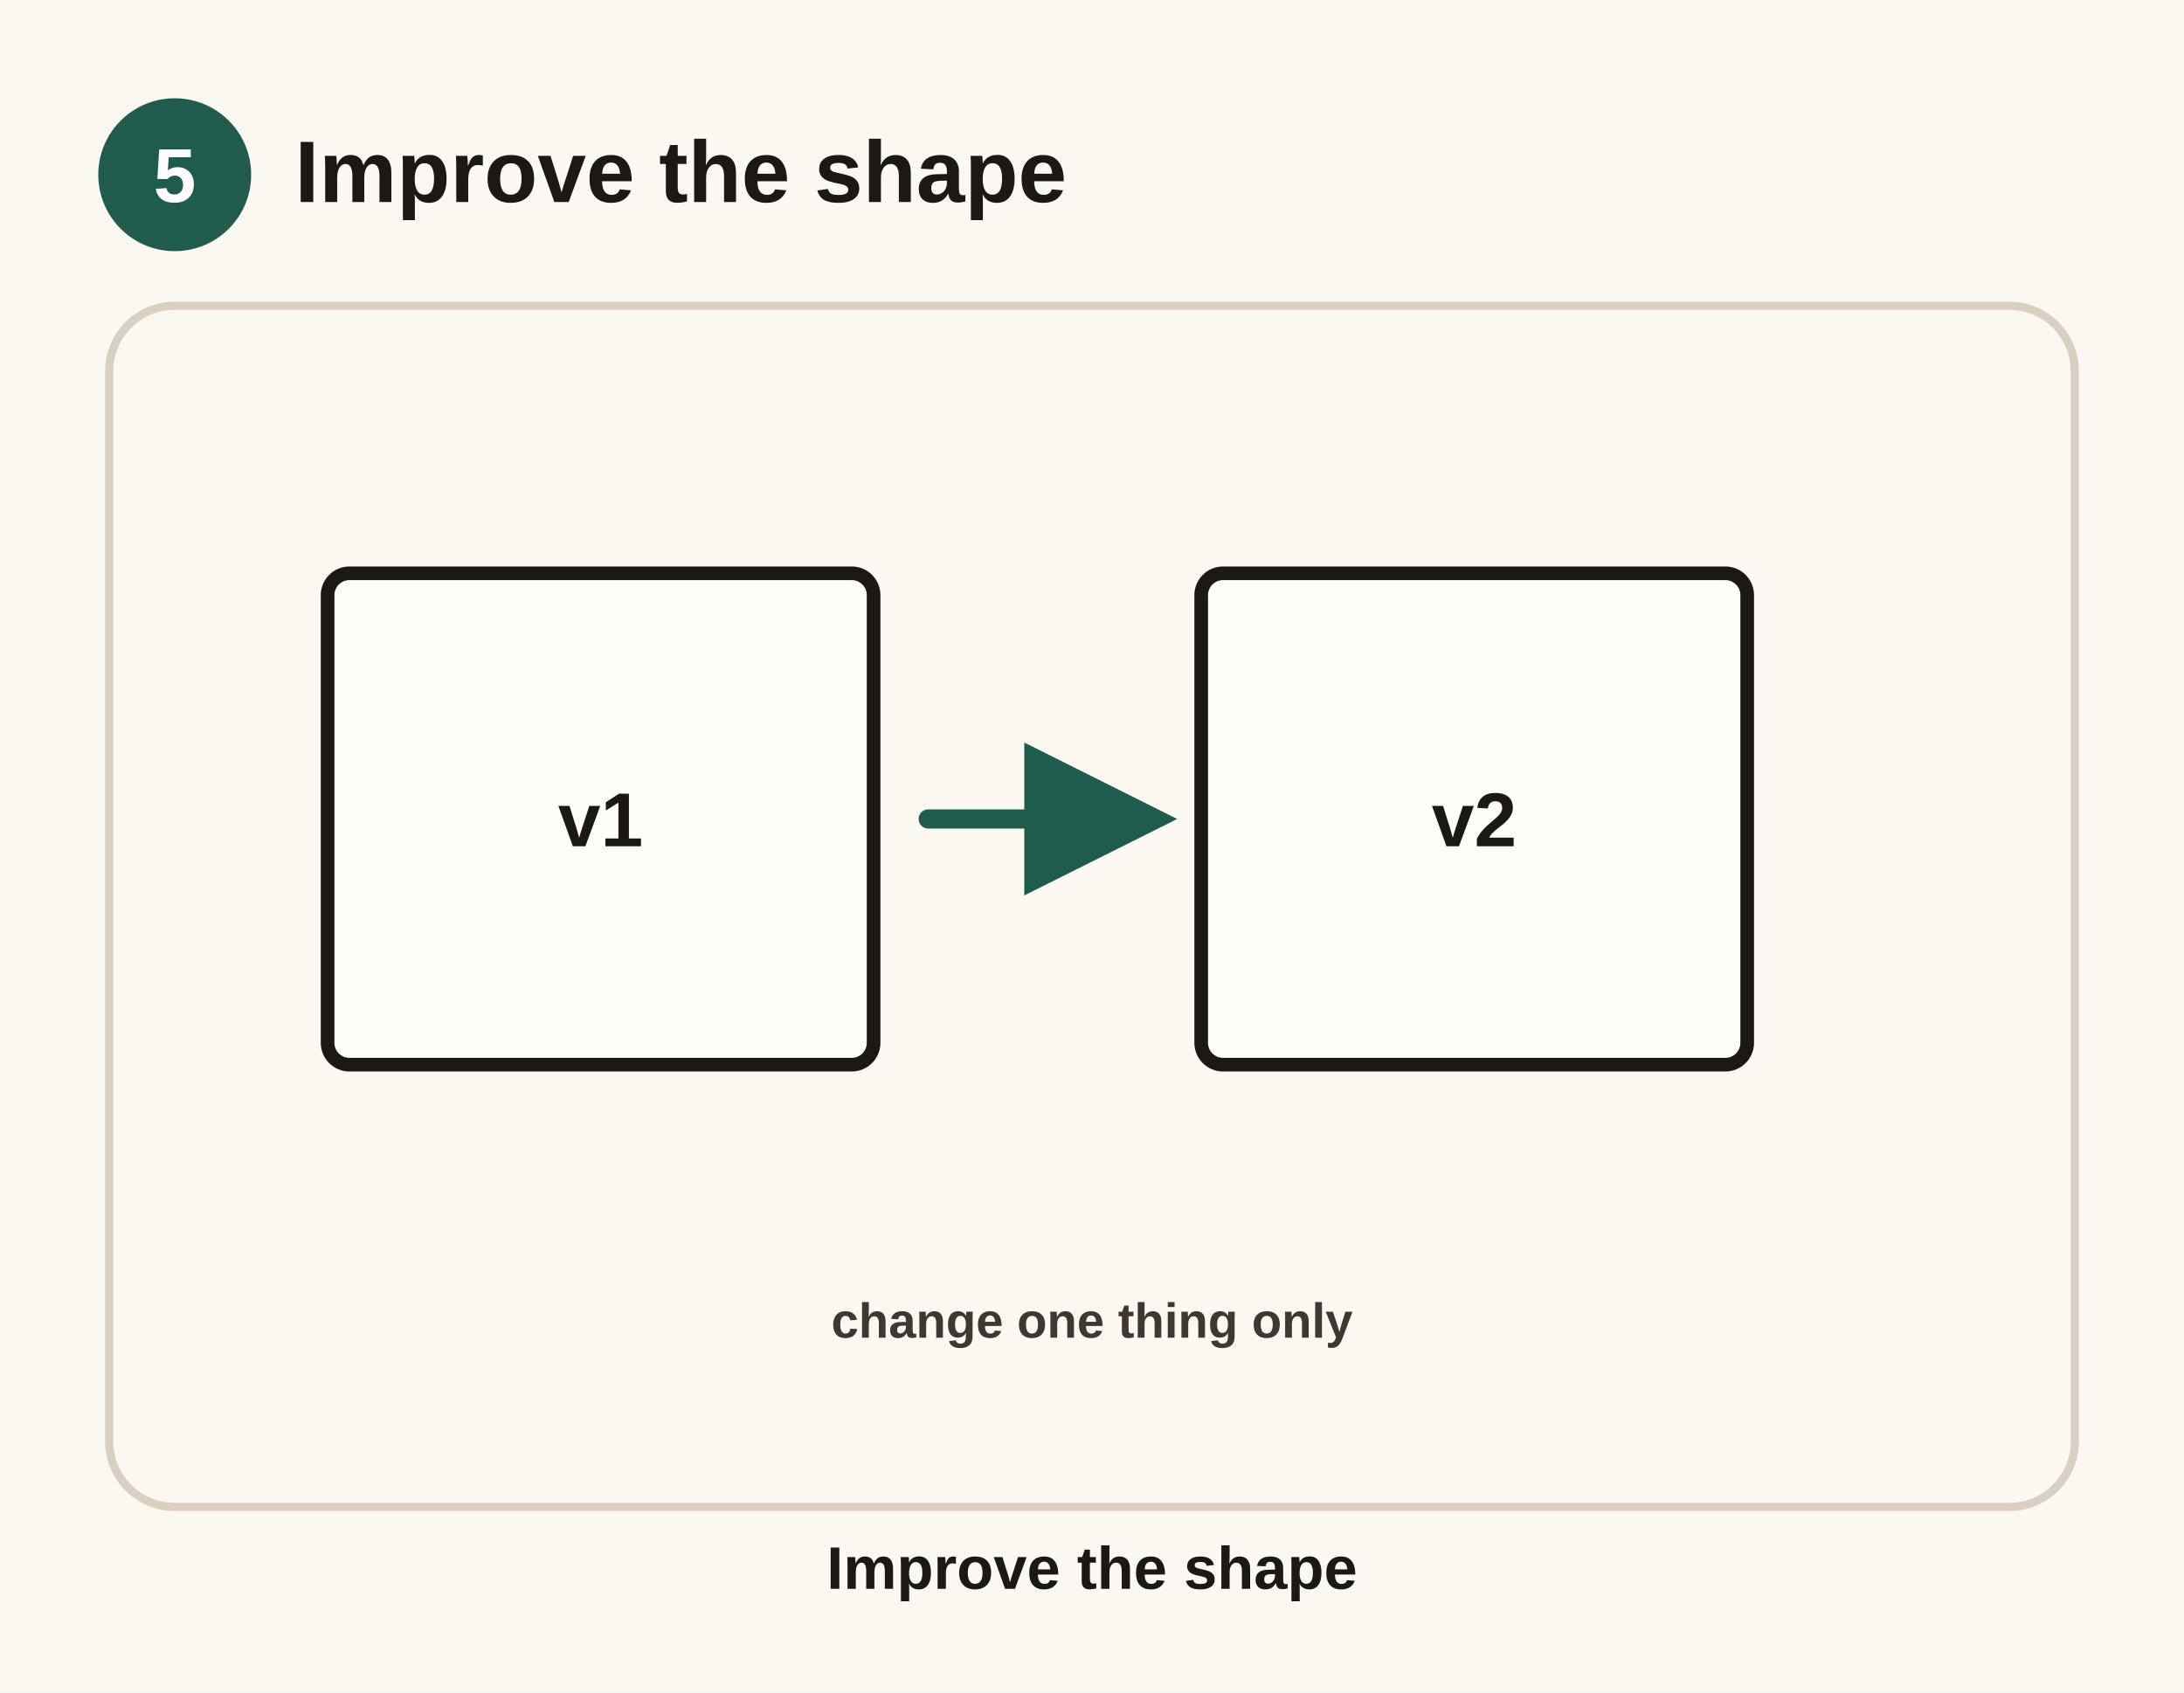
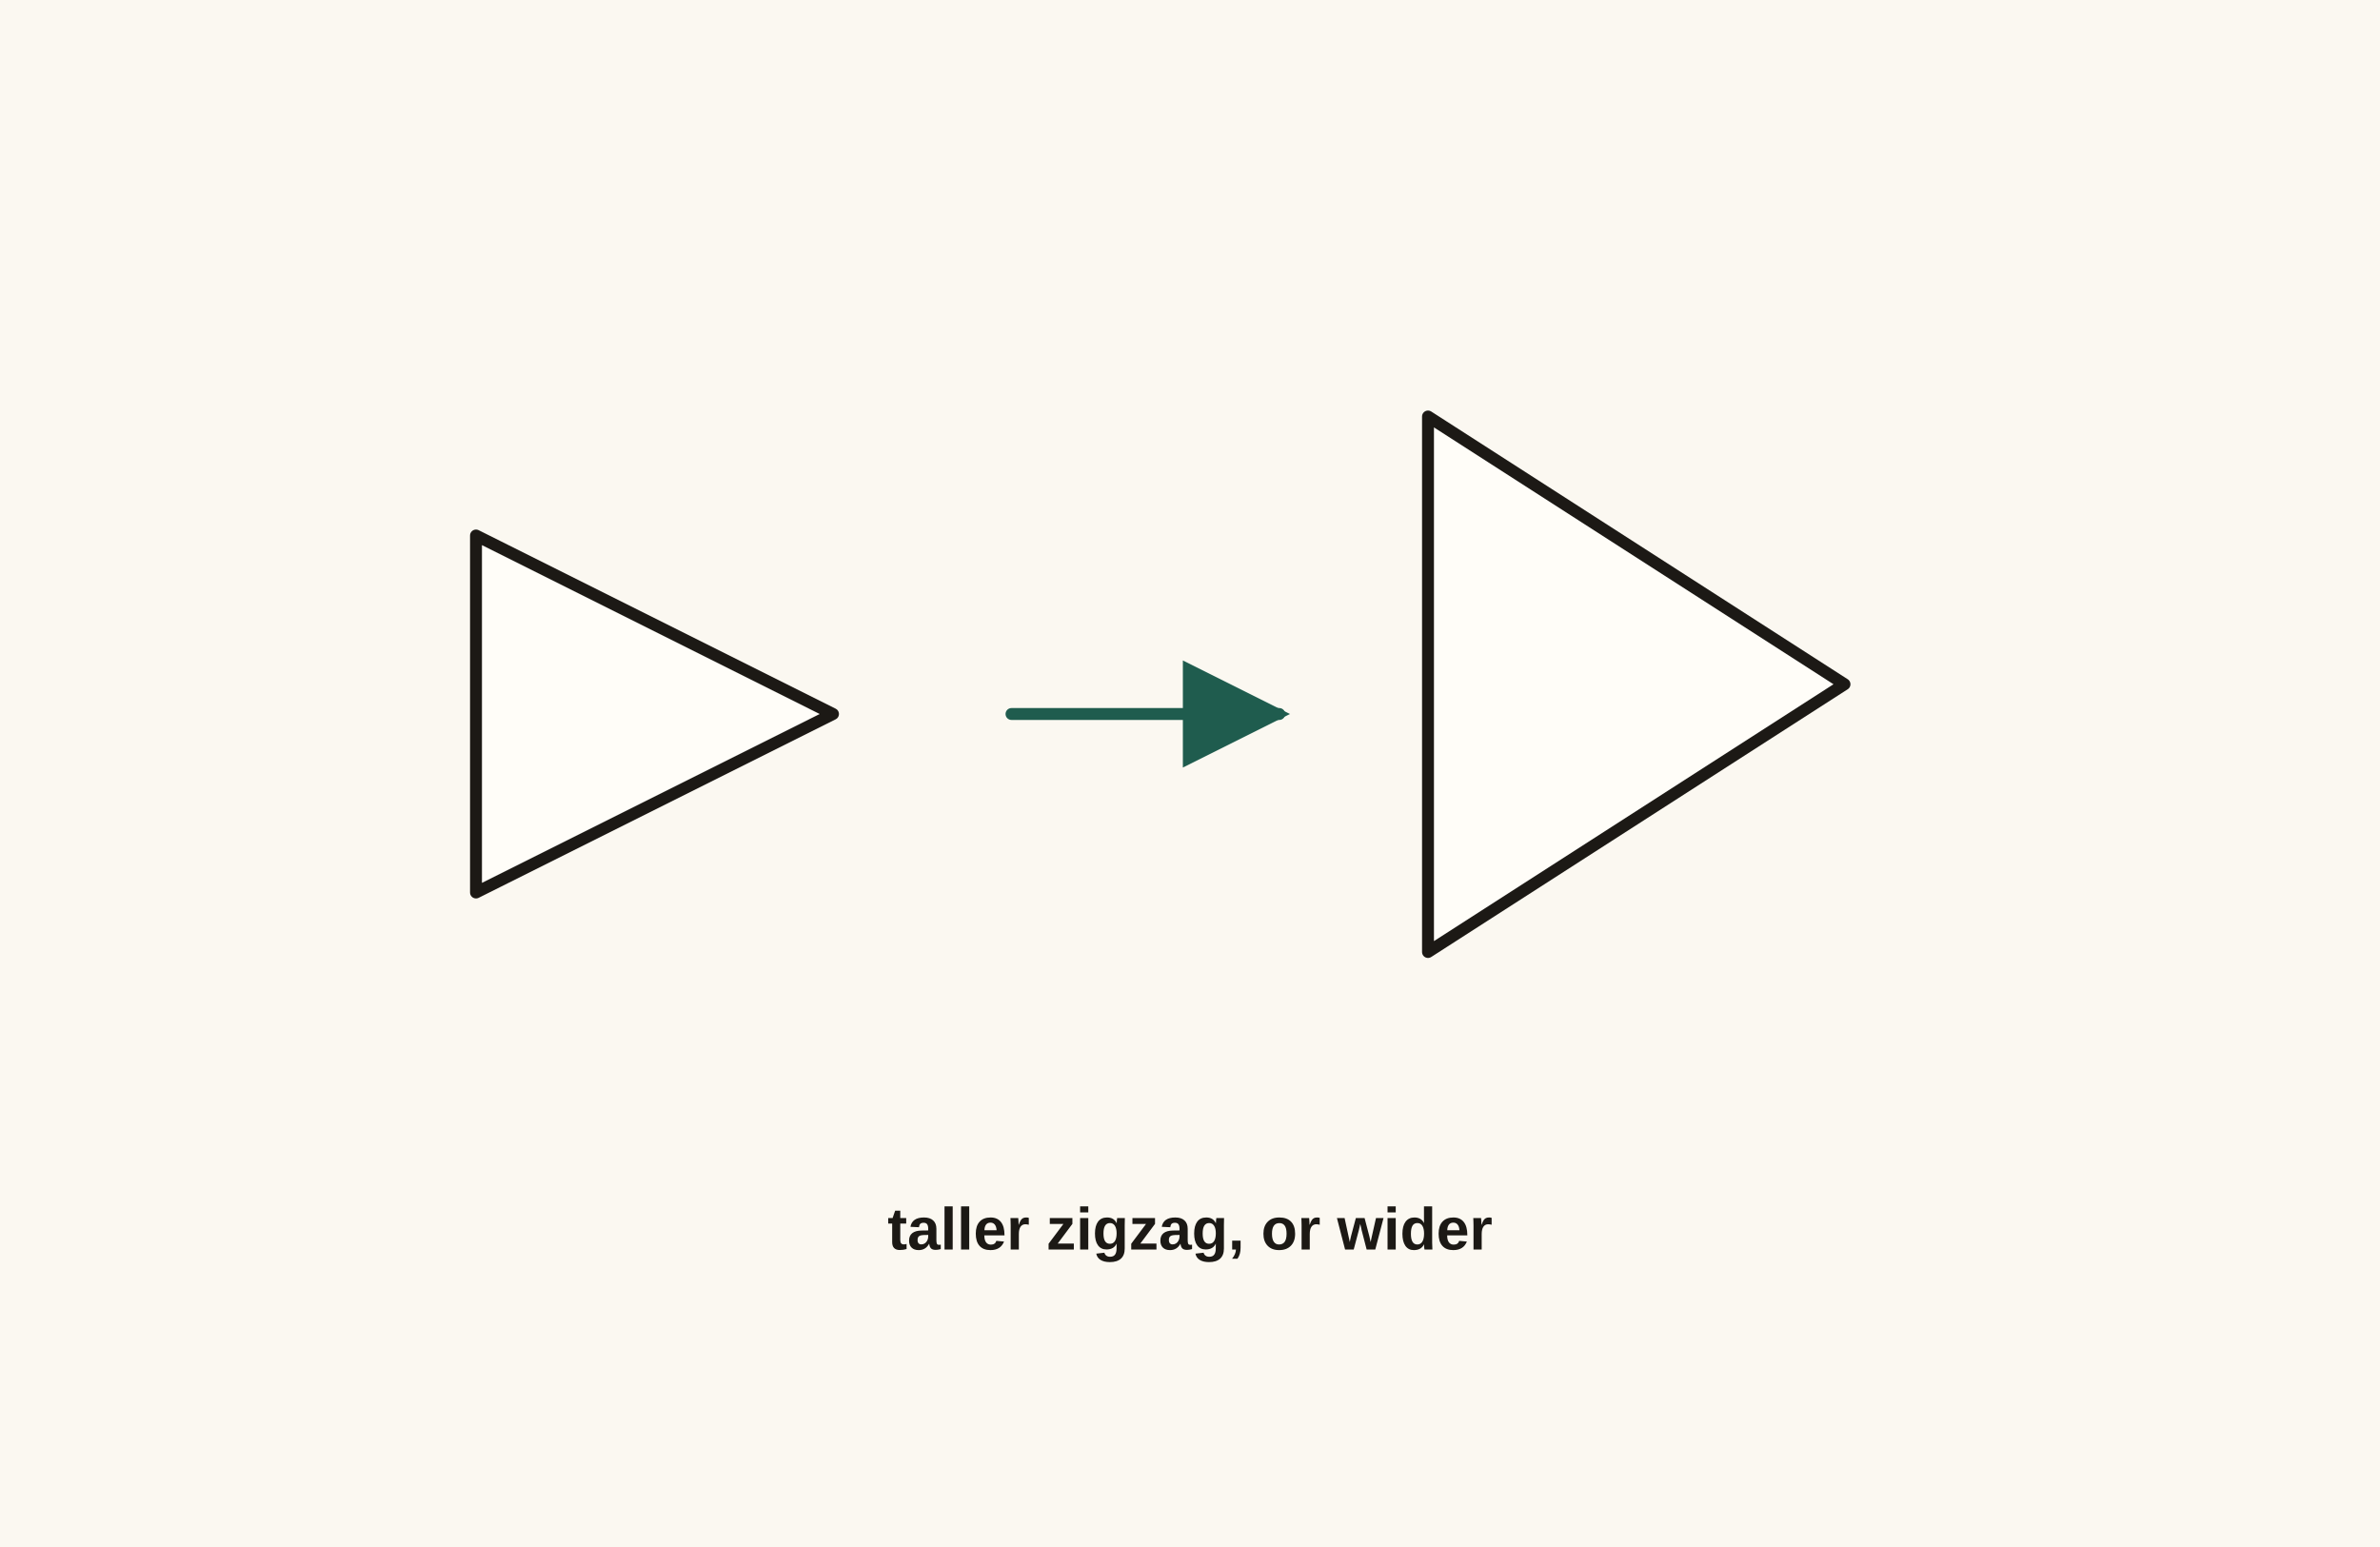
- <svg xmlns="http://www.w3.org/2000/svg" width="800" height="620" viewBox="0 0 800 620" role="img">
+ <svg xmlns="http://www.w3.org/2000/svg" width="800" height="520" viewBox="0 0 800 520" role="img">
+   <rect width="800" height="520" fill="#fbf8f1" />
  <defs>
-     <marker id="arrow" viewBox="0 0 10 10" refX="8" refY="5" markerWidth="8" markerHeight="8" orient="auto-start-reverse">
+     <marker id="arr" viewBox="0 0 10 10" refX="9" refY="5" markerWidth="9" markerHeight="9" orient="auto">
      <path d="M 0 0 L 10 5 L 0 10 z" fill="#1f5c4e" />
    </marker>
  </defs>
-   <rect width="800" height="620" fill="#fbf8f1" />
-   <circle cx="64" cy="64" r="28" fill="#1f5c4e" />
-   <text x="64" y="74" text-anchor="middle" font-size="28" font-family="Arial,Helvetica,sans-serif" font-weight="700" fill="#FFFFFF">5</text>
-   <text x="108" y="74" font-size="32" font-family="Arial,Helvetica,sans-serif" font-weight="700" fill="#1c1915">Improve the shape</text>
-   <rect x="40" y="112" width="720" height="440" rx="24" fill="#fbf8f1" stroke="#d9d0c2" stroke-width="3" />
-   <g transform="translate(80,150)">
-     <rect x="40" y="60" width="200" height="180" rx="8" fill="#fffdf8" stroke="#1c1915" stroke-width="5" />
-     <rect x="360" y="60" width="200" height="180" rx="8" fill="#fffdf8" stroke="#1c1915" stroke-width="5" />
-     <text x="140" y="160" text-anchor="middle" font-size="28" font-family="Arial,Helvetica,sans-serif" font-weight="700" fill="#1c1915">v1</text>
-     <text x="460" y="160" text-anchor="middle" font-size="28" font-family="Arial,Helvetica,sans-serif" font-weight="700" fill="#1c1915">v2</text>
-     <line x1="260" y1="150" x2="340" y2="150" stroke="#1f5c4e" stroke-width="7" stroke-linecap="round" marker-end="url(#arrow)" />
-     <text x="320" y="340" text-anchor="middle" font-size="18" font-family="Arial,Helvetica,sans-serif" font-weight="600" fill="#3f3830">change one thing only</text>
-   </g>
-   <text x="400" y="582" text-anchor="middle" font-size="22" font-family="Arial,Helvetica,sans-serif" font-weight="700" fill="#1c1915">Improve the shape</text>
+   <polygon points="160,180 280,240 160,300" fill="#fffdf8" stroke="#1c1915" stroke-width="4" stroke-linejoin="round" />
+   <line x1="340" y1="240" x2="430" y2="240" fill="none" stroke="#1f5c4e" stroke-width="4" stroke-linecap="round" marker-end="url(#arr)" />
+   <polygon points="480,140 620,230 480,320" fill="#fffdf8" stroke="#1c1915" stroke-width="4" stroke-linejoin="round" />
+   <text x="400" y="420" text-anchor="middle" font-size="20" font-family="Arial, Helvetica, sans-serif" font-weight="700" fill="#1c1915">taller zigzag, or wider</text>
</svg>
